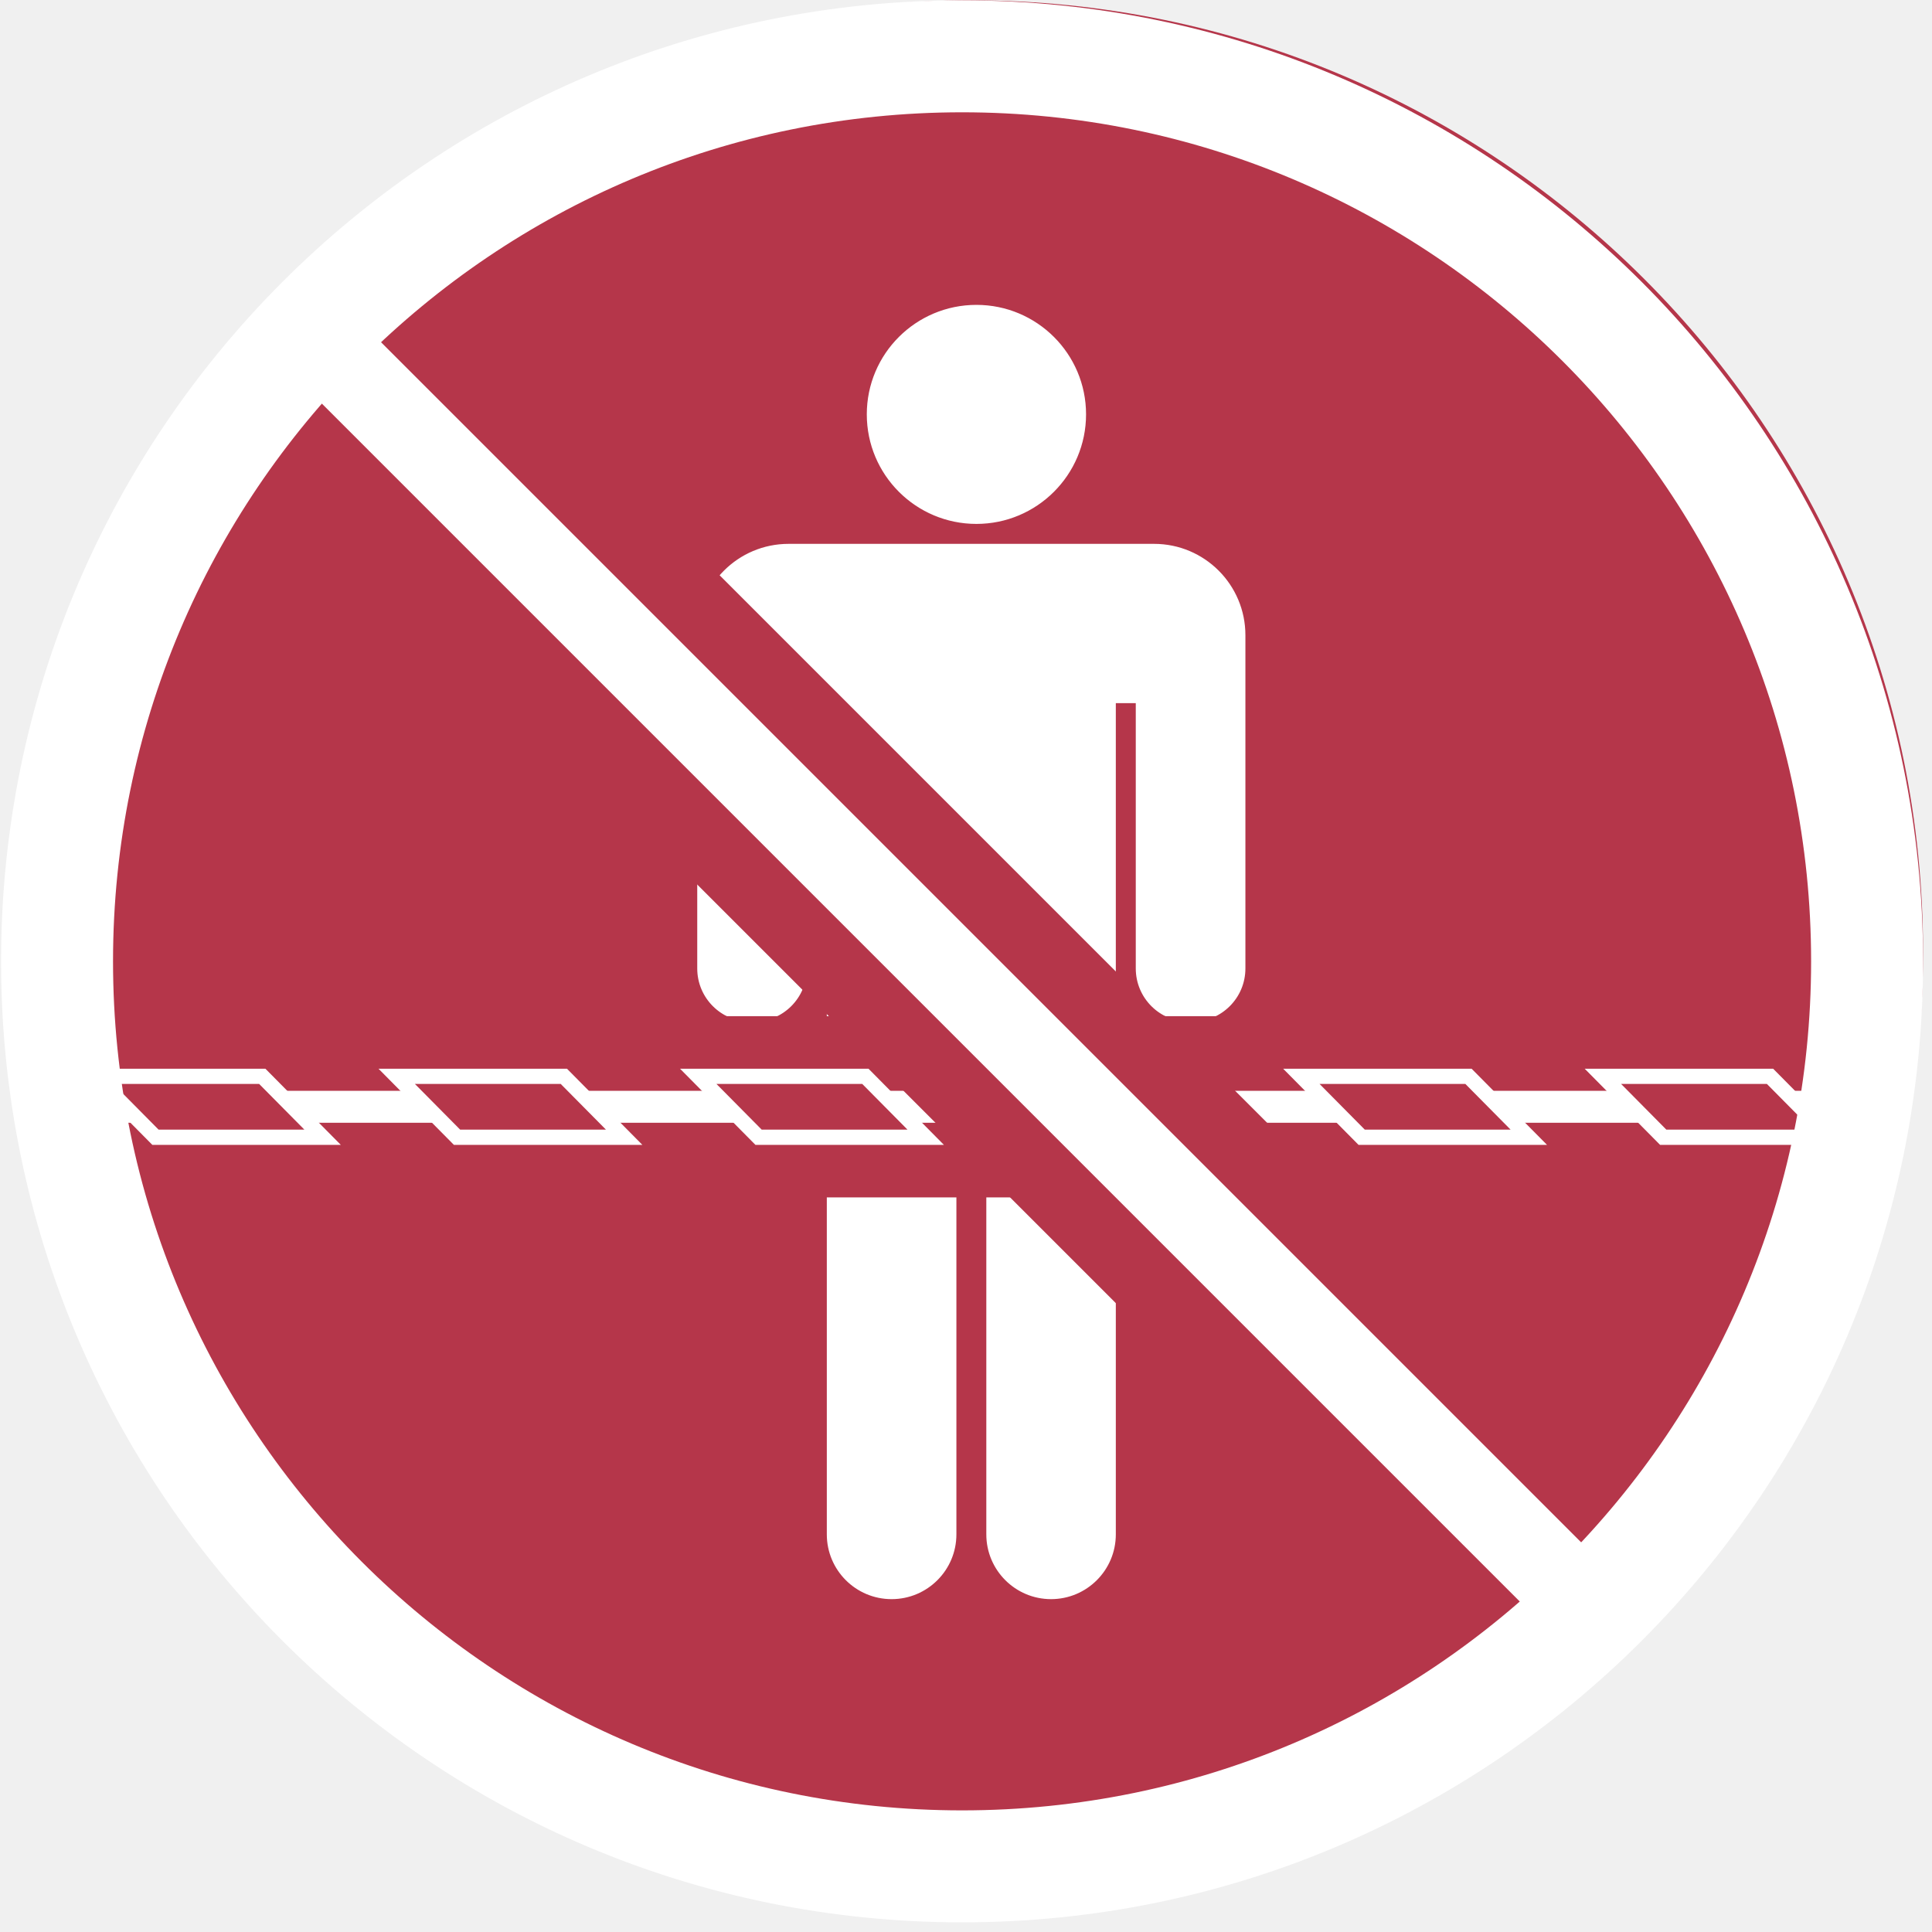
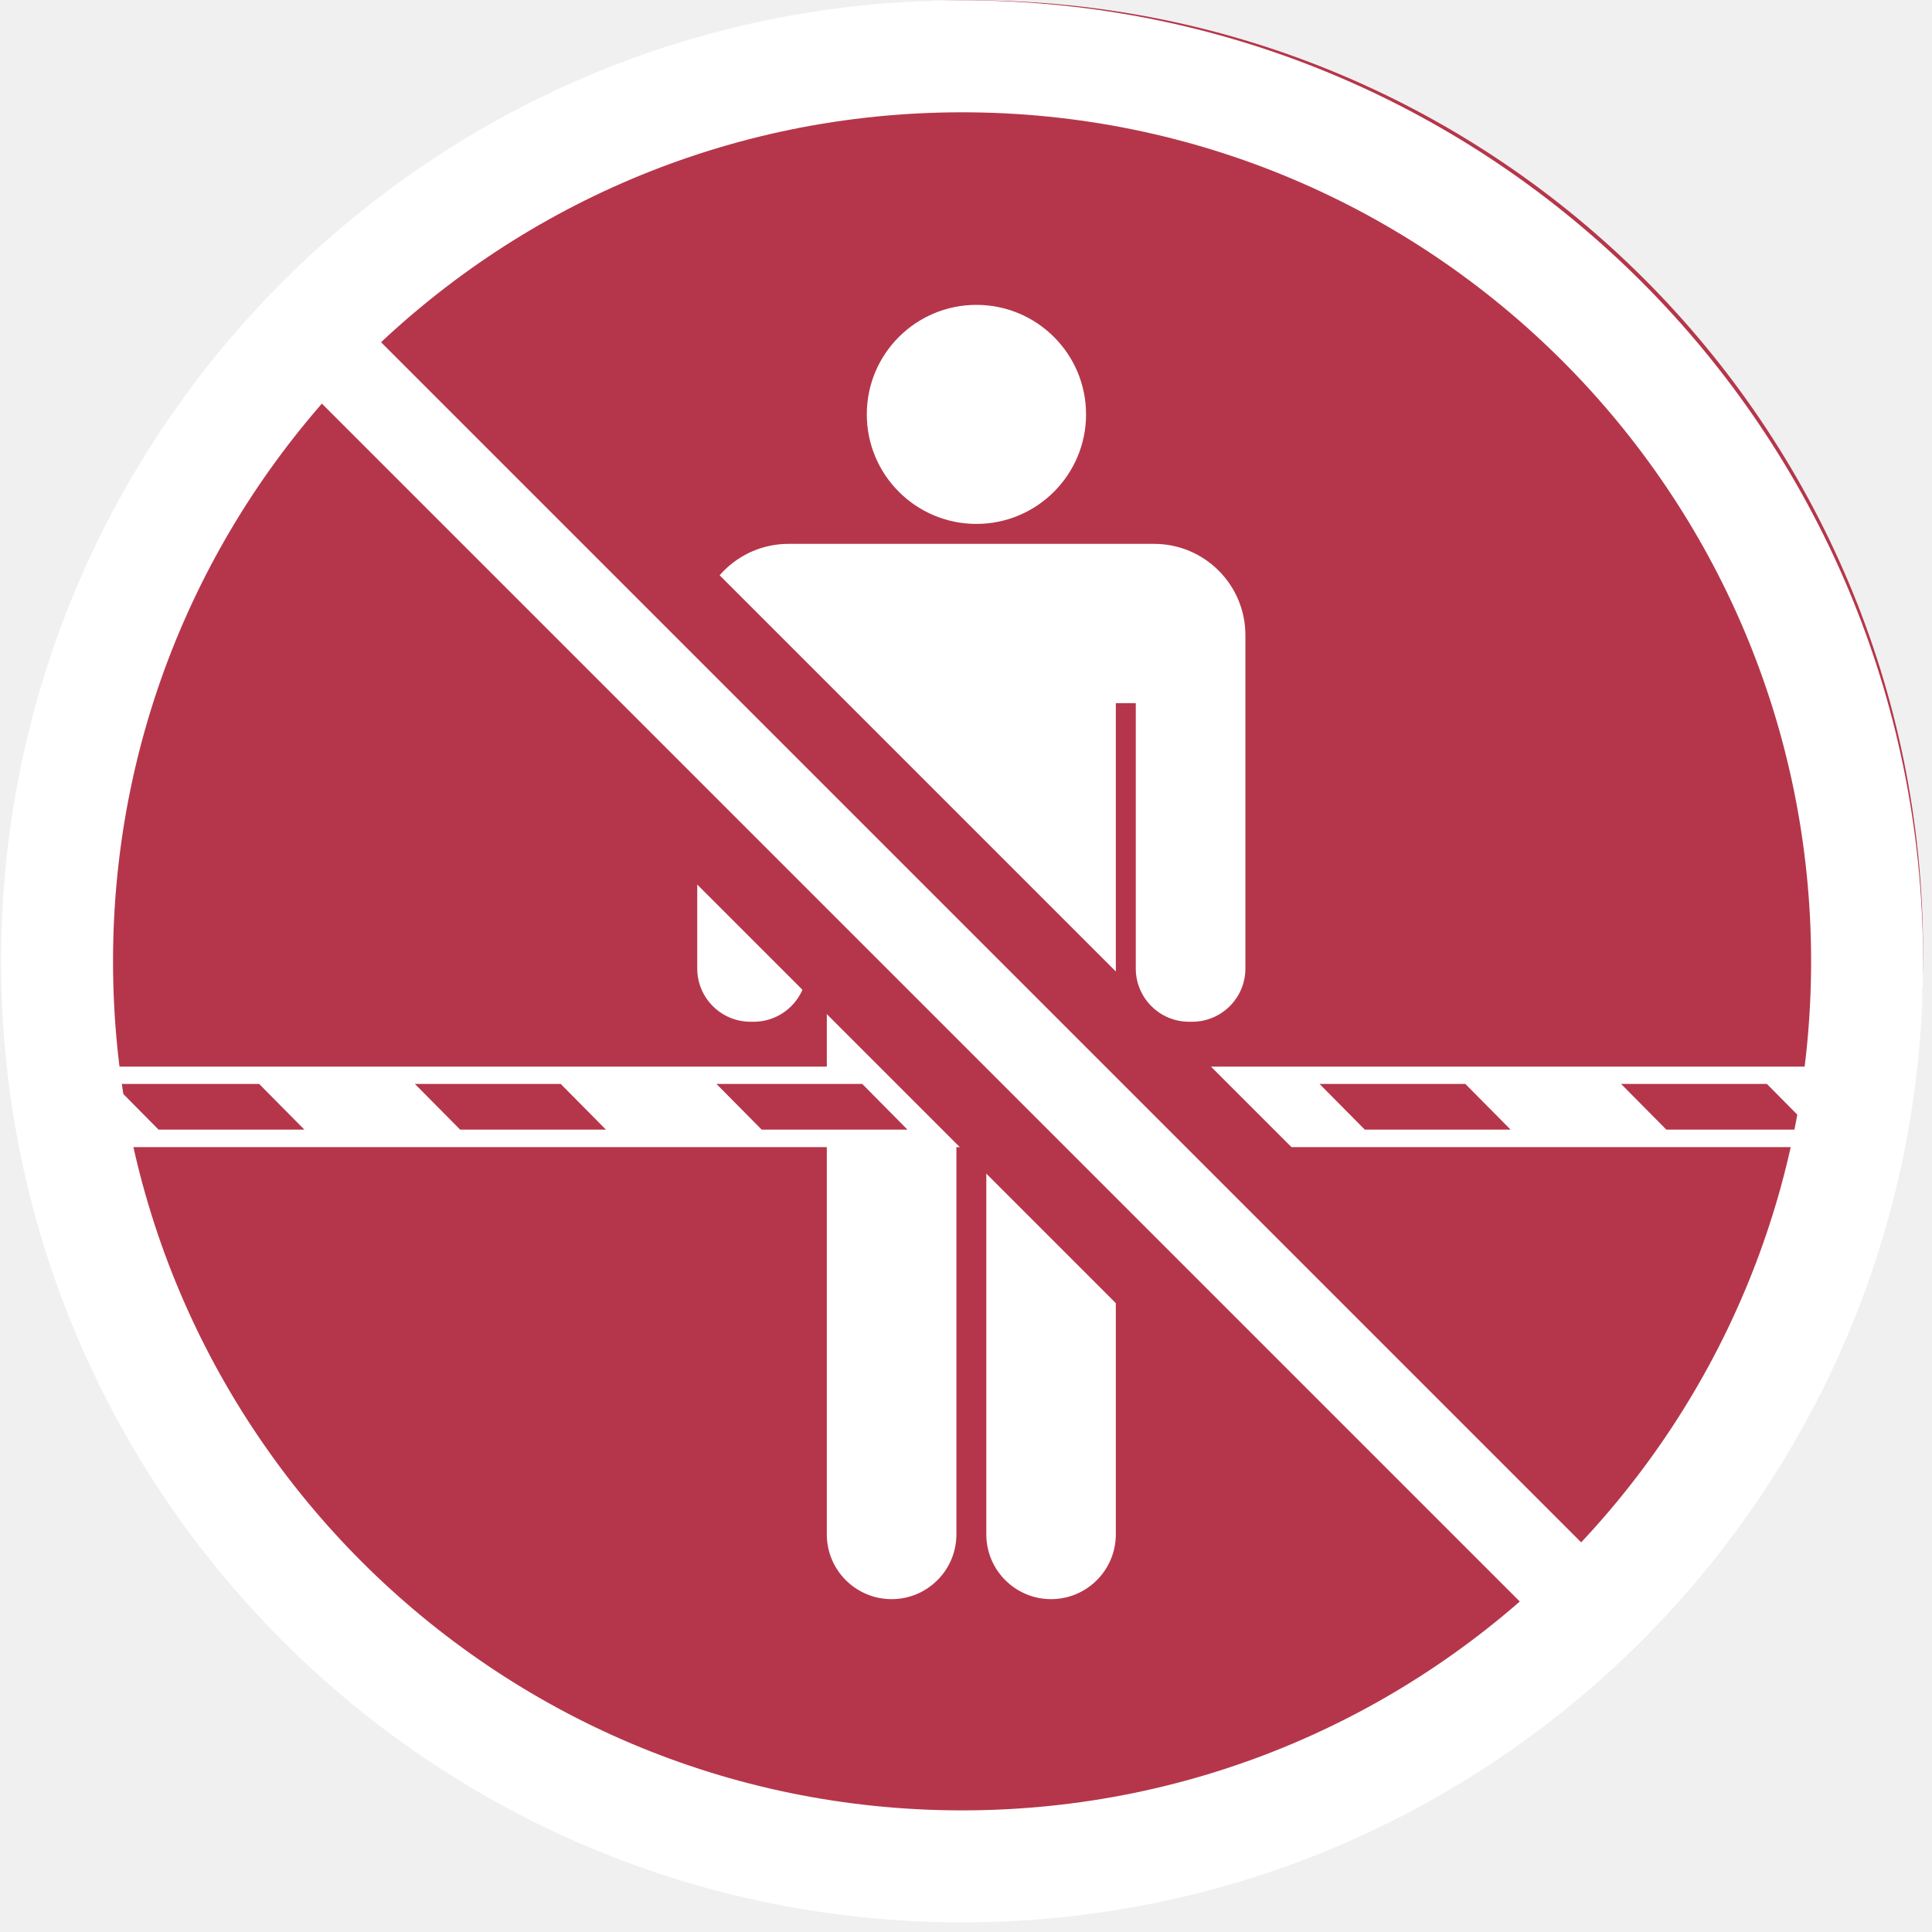
<svg xmlns="http://www.w3.org/2000/svg" width="192" height="192" viewBox="0 0 192 192" fill="none">
  <path d="M96.536 189.185C148.769 189.185 191.112 146.842 191.112 94.609C191.112 42.376 148.769 0.033 96.536 0.033C44.303 0.033 1.96 42.376 1.96 94.609C1.96 146.842 44.303 189.185 96.536 189.185Z" fill="#B5364A" />
  <path d="M104.458 158.542C101.114 158.542 98.398 155.826 98.398 152.482V106.102H94.668V152.482C94.668 155.826 91.952 158.542 88.607 158.542C85.263 158.542 82.547 155.826 82.547 152.482V69.497H79.808V96.243C79.808 98.952 77.599 101.161 74.89 101.161H74.587C71.879 101.161 69.669 98.952 69.669 96.243V63.127C69.669 60.804 70.577 58.617 72.219 56.975C73.861 55.333 76.048 54.425 78.37 54.425H114.688C117.01 54.425 119.197 55.333 120.839 56.975C122.481 58.617 123.389 60.804 123.389 63.127V96.243C123.389 98.952 121.179 101.161 118.471 101.161H118.168C115.459 101.161 113.25 98.952 113.25 96.243V69.497H110.511V152.482C110.511 155.826 107.795 158.542 104.451 158.542H104.458ZM97.036 51.687C94.229 51.687 91.588 50.597 89.599 48.607C87.609 46.625 86.519 43.984 86.519 41.177C86.519 38.37 87.616 35.737 89.599 33.747C91.581 31.765 94.229 30.668 97.036 30.668C99.843 30.668 102.484 31.758 104.473 33.747C106.463 35.73 107.553 38.37 107.553 41.177C107.553 43.984 106.456 46.625 104.473 48.607C102.484 50.59 99.843 51.687 97.036 51.687Z" fill="white" />
  <path d="M104.458 158.165C107.591 158.165 110.14 155.615 110.14 152.483V69.12H113.636V96.244C113.636 98.748 115.671 100.784 118.176 100.784H118.478C120.983 100.784 123.018 98.748 123.018 96.244V63.127C123.018 58.535 119.288 54.804 114.695 54.804H78.378C76.153 54.804 74.065 55.667 72.492 57.241C70.918 58.814 70.055 60.903 70.055 63.127V96.244C70.055 98.748 72.091 100.784 74.595 100.784H74.897C77.402 100.784 79.437 98.748 79.437 96.244V69.12H82.933V152.483C82.933 155.615 85.482 158.165 88.615 158.165C91.747 158.165 94.297 155.615 94.297 152.483V105.724H98.784V152.483C98.784 155.615 101.333 158.165 104.466 158.165M97.036 51.309C99.745 51.309 102.287 50.257 104.209 48.343C106.123 46.429 107.174 43.886 107.174 41.185C107.174 38.484 106.123 35.935 104.209 34.028C102.294 32.114 99.745 31.062 97.036 31.062C94.327 31.062 91.785 32.114 89.863 34.028C87.949 35.942 86.897 38.484 86.897 41.185C86.897 43.886 87.949 46.436 89.863 48.343C91.777 50.257 94.327 51.309 97.036 51.309ZM104.458 158.921C100.902 158.921 98.019 156.039 98.019 152.483V106.481H95.046V152.483C95.046 156.039 92.163 158.921 88.607 158.921C85.051 158.921 82.168 156.039 82.168 152.483V69.876H80.186V96.244C80.186 99.172 77.818 101.54 74.89 101.54H74.587C71.659 101.54 69.291 99.172 69.291 96.244V63.127C69.291 58.111 73.354 54.048 78.37 54.048H114.688C119.704 54.048 123.767 58.111 123.767 63.127V96.244C123.767 99.172 121.399 101.54 118.471 101.54H118.168C115.24 101.54 112.872 99.172 112.872 96.244V69.876H110.889V152.483C110.889 156.039 108.007 158.921 104.451 158.921H104.458ZM97.036 52.066C91.021 52.066 86.141 47.193 86.141 41.178C86.141 35.163 91.021 30.298 97.036 30.298C103.051 30.298 107.931 35.17 107.931 41.178C107.931 47.185 103.051 52.066 97.036 52.066Z" fill="white" />
-   <path d="M185.55 103.183H5.745V116.802H185.55V103.183Z" fill="white" />
-   <path d="M187.76 100.986V118.996H3.533V100.986H187.76ZM10.951 111.579H180.342V108.404H10.951V111.579Z" fill="#B5364A" />
+   <path d="M185.55 106.976H5.745V113.025H185.55V106.976Z" fill="white" />
+   <path d="M187.76 106V114H3.533V106H187.76ZM10.951 110.705H180.342V109.295H10.951V110.705Z" fill="white" />
  <path d="M32.055 113.019H15.446L9.452 106.966H26.062L32.055 113.019Z" fill="#B5364A" />
  <path d="M11.265 107.722L15.76 112.262H30.249L25.754 107.722H11.265ZM7.646 106.209H26.376L33.868 113.775H15.138L7.646 106.209Z" fill="white" />
  <path d="M62.025 113.019H45.415L39.421 106.966H56.031L62.025 113.019Z" fill="#B5364A" />
  <path d="M41.234 107.722L45.73 112.262H60.219L55.724 107.722H41.234ZM37.616 106.209H56.346L63.837 113.775H45.108L37.616 106.209Z" fill="white" />
  <path d="M91.992 113.019H75.382L69.389 106.966H85.998L91.992 113.019Z" fill="#B5364A" />
  <path d="M71.201 107.722L75.696 112.262H90.186L85.691 107.722H71.201ZM67.582 106.209H86.312L93.804 113.775H75.074L67.582 106.209Z" fill="white" />
  <path d="M121.959 113.019H105.35L99.356 106.966H115.966L121.959 113.019Z" fill="#B5364A" />
  <path d="M101.17 107.722L105.665 112.262H120.154L115.659 107.722H101.17ZM97.551 106.209H116.281L123.773 113.775H105.043L97.551 106.209Z" fill="white" />
  <path d="M151.928 113.019H135.318L129.324 106.966H145.934L151.928 113.019Z" fill="#B5364A" />
  <path d="M131.137 107.722L135.632 112.262H150.122L145.627 107.722H131.137ZM127.519 106.209H146.248L153.74 113.775H135.01L127.519 106.209Z" fill="white" />
  <path d="M181.893 113.019H165.284L159.29 106.966H175.9L181.893 113.019Z" fill="#B5364A" />
  <path d="M161.104 107.722L165.599 112.262H180.088L175.593 107.722H161.104ZM157.485 106.209H176.215L183.707 113.775H164.977L157.485 106.209Z" fill="white" />
-   <path d="M36.343 25.104L22.968 38.48L151.369 166.88L164.744 153.505L36.343 25.104Z" fill="white" />
+   <path d="M36.343 25.105L22.968 38.48L151.369 166.881L164.744 153.506L36.343 25.105Z" fill="white" />
  <path d="M36.345 21.999L167.851 153.505L151.37 169.986L19.864 38.48L36.345 21.999ZM151.37 159.495L157.361 153.505L36.345 32.489L30.355 38.48L151.37 159.495Z" fill="#B5364A" />
  <path d="M179.986 95.537C179.986 48.937 142.21 11.16 95.61 11.16C49.01 11.16 11.233 48.937 11.233 95.537C11.233 142.137 49.01 179.913 95.61 179.913C142.21 179.913 179.986 142.137 179.986 95.537ZM191.113 95.537C191.113 148.282 148.355 191.04 95.61 191.04C42.865 191.04 0.106 148.282 0.106 95.537C0.106 42.791 42.865 0.033 95.61 0.033C148.355 0.033 191.113 42.791 191.113 95.537Z" fill="white" />
</svg>
